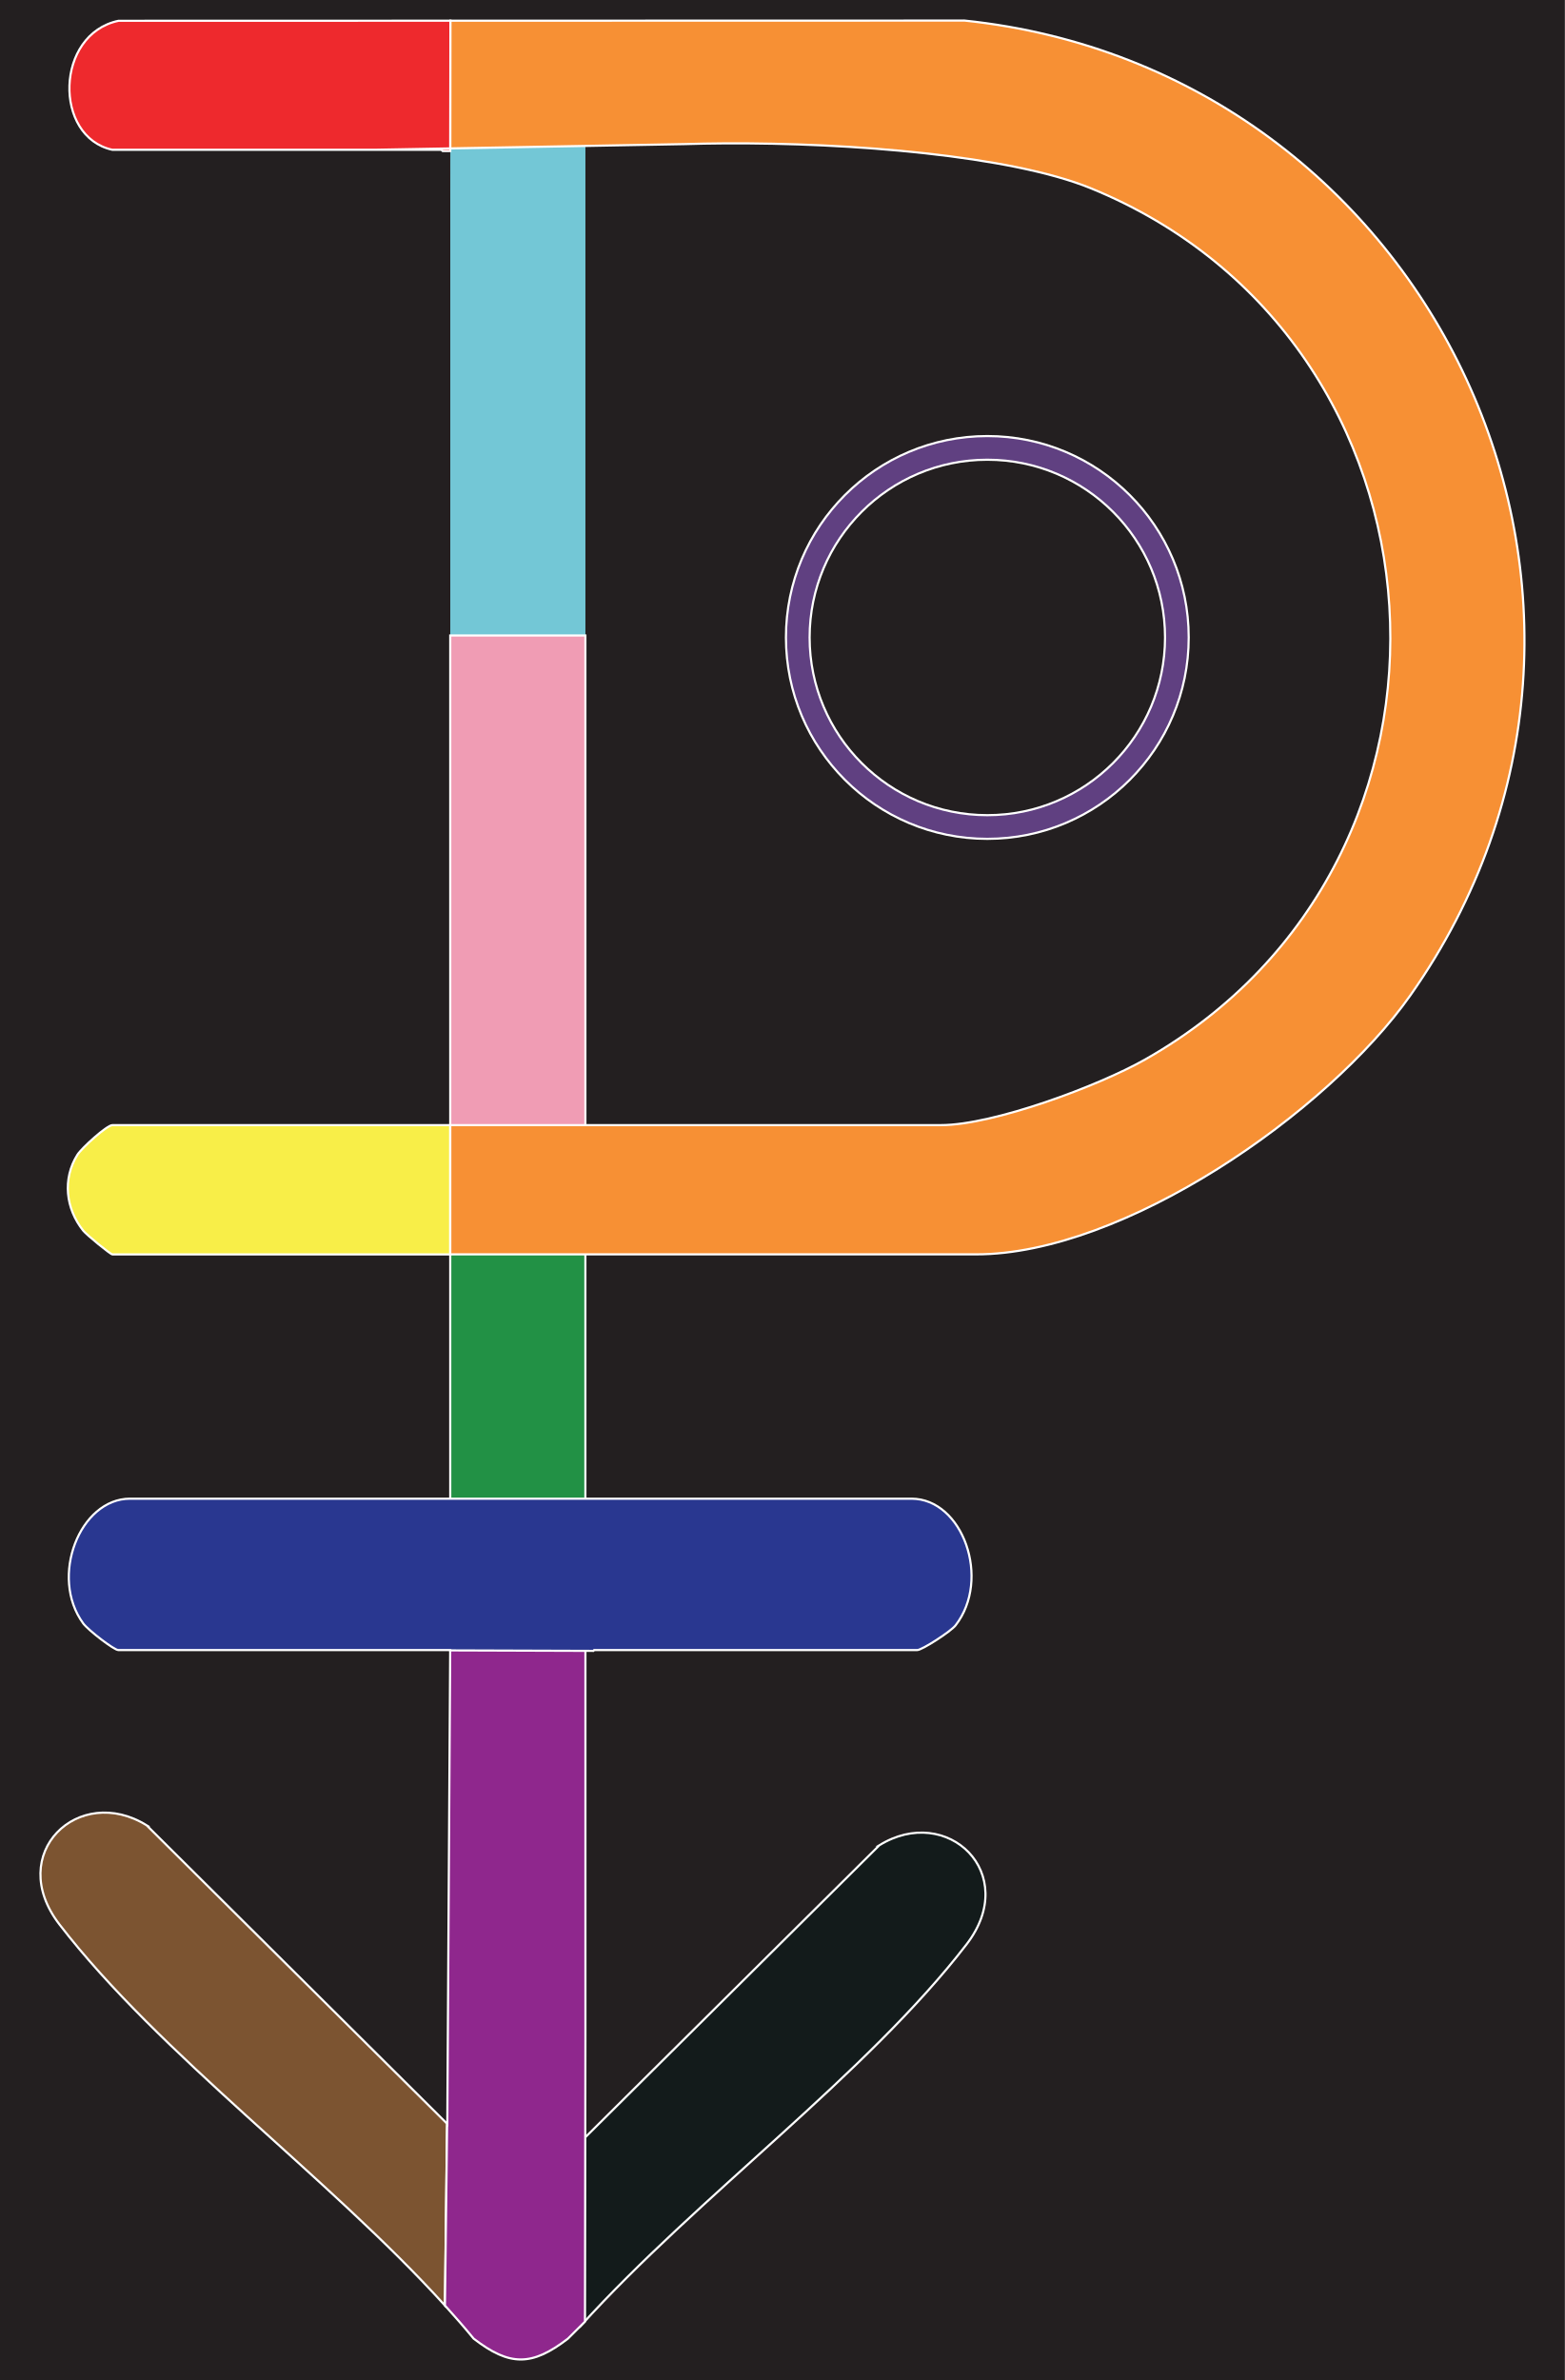
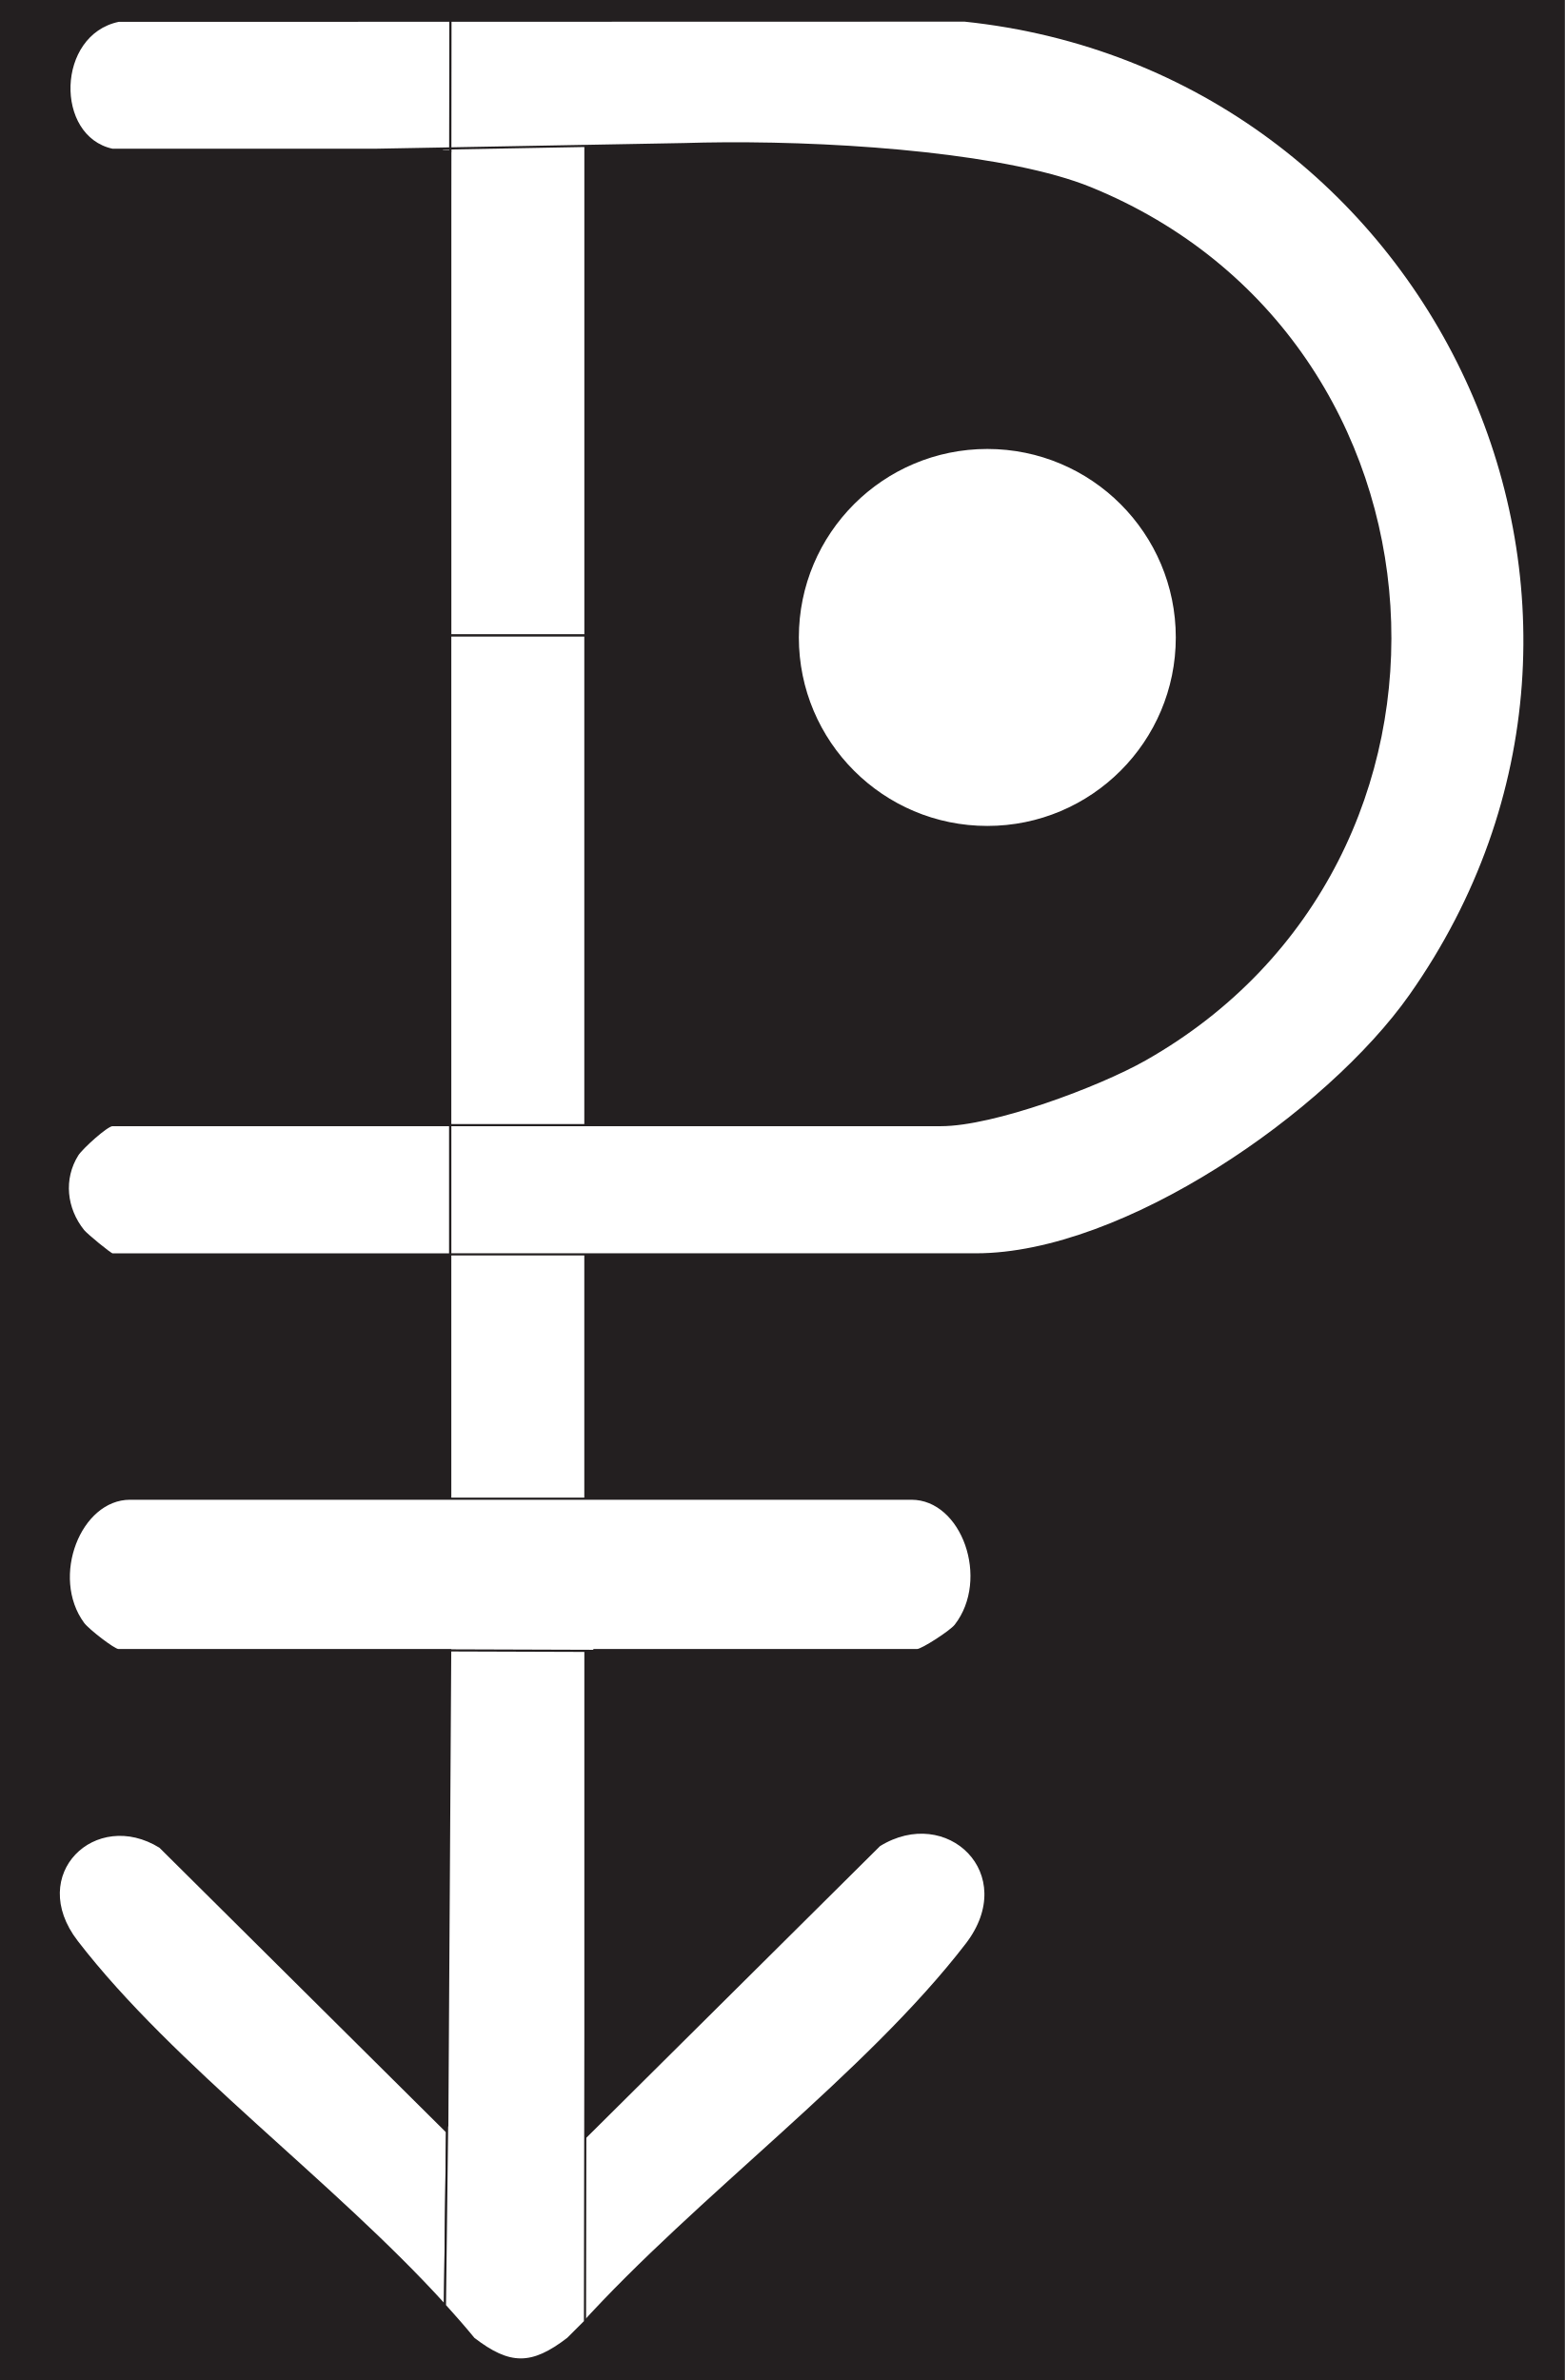
<svg xmlns="http://www.w3.org/2000/svg" id="Layer_1" data-name="Layer 1" viewBox="0 0 363.59 552.95">
  <defs>
    <style>
      .cls-1 {
-         fill: #f8ee48;
-       }
- 
-       .cls-1, .cls-2, .cls-3, .cls-4, .cls-5, .cls-6, .cls-7, .cls-8, .cls-9, .cls-10, .cls-11 {
-         stroke-miterlimit: 10;
-       }
- 
-       .cls-1, .cls-2, .cls-3, .cls-4, .cls-5, .cls-6, .cls-7, .cls-8, .cls-9, .cls-11 {
-         stroke: #fff;
-       }
- 
-       .cls-1, .cls-3, .cls-4, .cls-5, .cls-6, .cls-7, .cls-8, .cls-9, .cls-11 {
-         stroke-width: .5px;
+         fill: #231f20;
      }

      .cls-2 {
-         stroke-width: 6px;
-       }
- 
-       .cls-2, .cls-10 {
-         fill: none;
-       }
- 
-       .cls-12 {
-         fill: #231f20;
-       }
- 
-       .cls-13 {
-         fill: #eda4b1;
-       }
- 
-       .cls-3 {
-         fill: #ee292d;
-       }
- 
-       .cls-4 {
-         fill: #f79034;
-       }
- 
-       .cls-5 {
-         fill: #f09cb4;
-       }
- 
-       .cls-14 {
-         fill: #73c7d6;
-       }
- 
-       .cls-6 {
-         fill: #229145;
-       }
- 
-       .cls-7 {
-         fill: #7c5431;
-       }
- 
-       .cls-8 {
-         fill: #293790;
-       }
- 
-       .cls-9 {
-         fill: #131b1b;
-       }
- 
-       .cls-10 {
-         stroke: #604081;
-         stroke-width: 5px;
-       }
- 
-       .cls-11 {
-         fill: #8f278d;
+         fill: #fff;
+         stroke: #231f20;
+         stroke-miterlimit: 10;
+         stroke-width: .5px;
      }
    </style>
  </defs>
-   <rect class="cls-12" width="363.59" height="552.95" />
+   <rect class="cls-1" width="363.59" height="552.95" />
  <circle class="cls-2" cx="229.4" cy="148.1" r="44.04" />
-   <polygon class="cls-6" points="104.61 355.75 138.06 355.75 136.01 353.25 136.01 286.66 138.06 284.17 104.61 284.17 104.61 355.75" />
-   <polygon class="cls-13" points="102.85 28.6 104.61 30.45 104.61 47.01 104.63 28.59 102.85 28.6" />
-   <path class="cls-14" d="M136.01,30.45c.81-1.39,1.78-1.8,2.94-2l-34.31.15-.02,18.42v100.63h31.4V30.45Z" />
-   <polygon class="cls-5" points="136.01 147.65 104.61 147.65 104.61 255.68 104.61 264.69 104.61 266.85 138.06 266.85 136.01 264.69 136.01 147.65" />
-   <polygon class="cls-13" points="102.56 266.85 104.61 266.85 104.61 264.69 102.56 266.85" />
-   <path class="cls-1" d="M102.56,261.4H26.12c-1.29,0-7.15,5.34-8.13,6.89-3.53,5.63-2.73,12.53,1.35,17.63.77.96,6.33,5.52,6.77,5.52h78.5v-30.03h-2.05Z" />
-   <path class="cls-3" d="M87.71,34.79l16.91-.31.03-29.67-77.11.02c-14.75,3.09-15.18,26.99-1.43,29.97h76.45l.29.29h1.77s0-.6,0-.6l-16.91.31Z" />
-   <path class="cls-4" d="M224.04,4.78l-119.38.03-.03,29.67,54.39-1c2.96-.09,6.05-.15,9.23-.17h.45s-.45,0-.45,0c29.35-.19,66.59,2.85,85.12,10.4,86.64,35.32,94.27,156.14,12.75,202.41-10.9,6.19-35.32,15.28-47.51,15.28h-113.99v30.03h122.18c34.27,0,81.65-32.85,100.9-60.19,64.04-90.98,5.23-215.11-103.65-226.47Z" />
-   <path class="cls-7" d="M34.08,424.08c-15.78-9.79-32.96,6.54-20.28,23.01,23.29,30.25,62.44,58.59,89.57,88.54l.51-42.23-69.81-69.32Z" />
-   <path class="cls-9" d="M204.29,428.73c15.78-9.79,32.96,6.54,20.28,23.01-23.29,30.25-62.44,58.59-89.57,88.54l-.51-42.23,69.81-69.32Z" />
-   <path class="cls-11" d="M136.01,383.58l1.87-1.87-33.27-.1-.64,104.63-.04,7.21-.04-.04-.51,42.23c2.31,2.55,4.55,5.12,6.67,7.7,8.38,6.45,13.51,6.46,21.91,0l3.96-3.96.1-66.48v-89.31Z" />
-   <path class="cls-8" d="M102.95,348.19H30.21c-11.66,0-18.8,18.18-10.87,28.99,1.12,1.53,7.15,6.18,8.14,6.18h77.13v.08s33.27.11,33.27.11l.17-.19h75.08c1.09,0,7.77-4.29,8.9-5.75,8.3-10.7,1.68-29.42-10.27-29.42h-108.82Z" />
-   <circle class="cls-10" cx="229.4" cy="148.1" r="44.04" />
+   <polygon class="cls-2" points="104.61 355.75 138.06 355.75 136.01 353.25 136.01 286.66 138.06 284.17 104.61 284.17 104.61 355.75" />
+   <polygon class="cls-2" points="102.85 28.6 104.61 30.45 104.61 47.01 104.63 28.59 102.85 28.6" />
+   <path class="cls-2" d="M136.01,30.45c.81-1.39,1.78-1.8,2.94-2l-34.31.15-.02,18.42v100.63h31.4V30.45Z" />
+   <polygon class="cls-2" points="136.01 147.65 104.61 147.65 104.61 255.68 104.61 264.69 104.61 266.85 138.06 266.85 136.01 264.69 136.01 147.65" />
+   <polygon class="cls-2" points="102.56 266.85 104.61 266.85 104.61 264.69 102.56 266.85" />
+   <path class="cls-2" d="M102.56,261.4H26.12c-1.29,0-7.15,5.34-8.13,6.89-3.53,5.63-2.73,12.53,1.35,17.63.77.96,6.33,5.52,6.77,5.52h78.5v-30.03h-2.05Z" />
+   <path class="cls-2" d="M87.71,34.79l16.91-.31.03-29.67-77.11.02c-14.75,3.09-15.18,26.99-1.43,29.97h76.45l.29.29h1.77s0-.6,0-.6l-16.91.31Z" />
+   <path class="cls-2" d="M224.04,4.78l-119.38.03-.03,29.67,54.39-1c2.96-.09,6.05-.15,9.23-.17h.45s-.45,0-.45,0c29.35-.19,66.59,2.85,85.12,10.4,86.64,35.32,94.27,156.14,12.75,202.41-10.9,6.19-35.32,15.28-47.51,15.28h-113.99v30.03h122.18c34.27,0,81.65-32.85,100.9-60.19,64.04-90.98,5.23-215.11-103.65-226.47Z" />
+   <path class="cls-2" d="M37.22,429.1c-15.07-9.35-31.47,6.25-19.37,21.97,22.24,28.89,59.63,55.95,85.54,84.56l.49-40.33-66.67-66.2Z" />
+   <path class="cls-2" d="M204.29,428.73c15.78-9.79,32.96,6.54,20.28,23.01-23.29,30.25-62.44,58.59-89.57,88.54l-.51-42.23,69.81-69.32Z" />
+   <path class="cls-2" d="M136.01,383.58l1.87-1.87-33.27-.1-.64,104.63-.04,7.21-.04-.04-.51,42.23c2.31,2.55,4.55,5.12,6.67,7.7,8.38,6.45,13.51,6.46,21.91,0l3.96-3.96.1-66.48v-89.31Z" />
+   <path class="cls-2" d="M102.95,348.19H30.21c-11.66,0-18.8,18.18-10.87,28.99,1.12,1.53,7.15,6.18,8.14,6.18h77.13v.08s33.27.11,33.27.11l.17-.19h75.08c1.09,0,7.77-4.29,8.9-5.75,8.3-10.7,1.68-29.42-10.27-29.42h-108.82Z" />
+   <circle class="cls-2" cx="229.4" cy="148.1" r="44.04" />
</svg>
